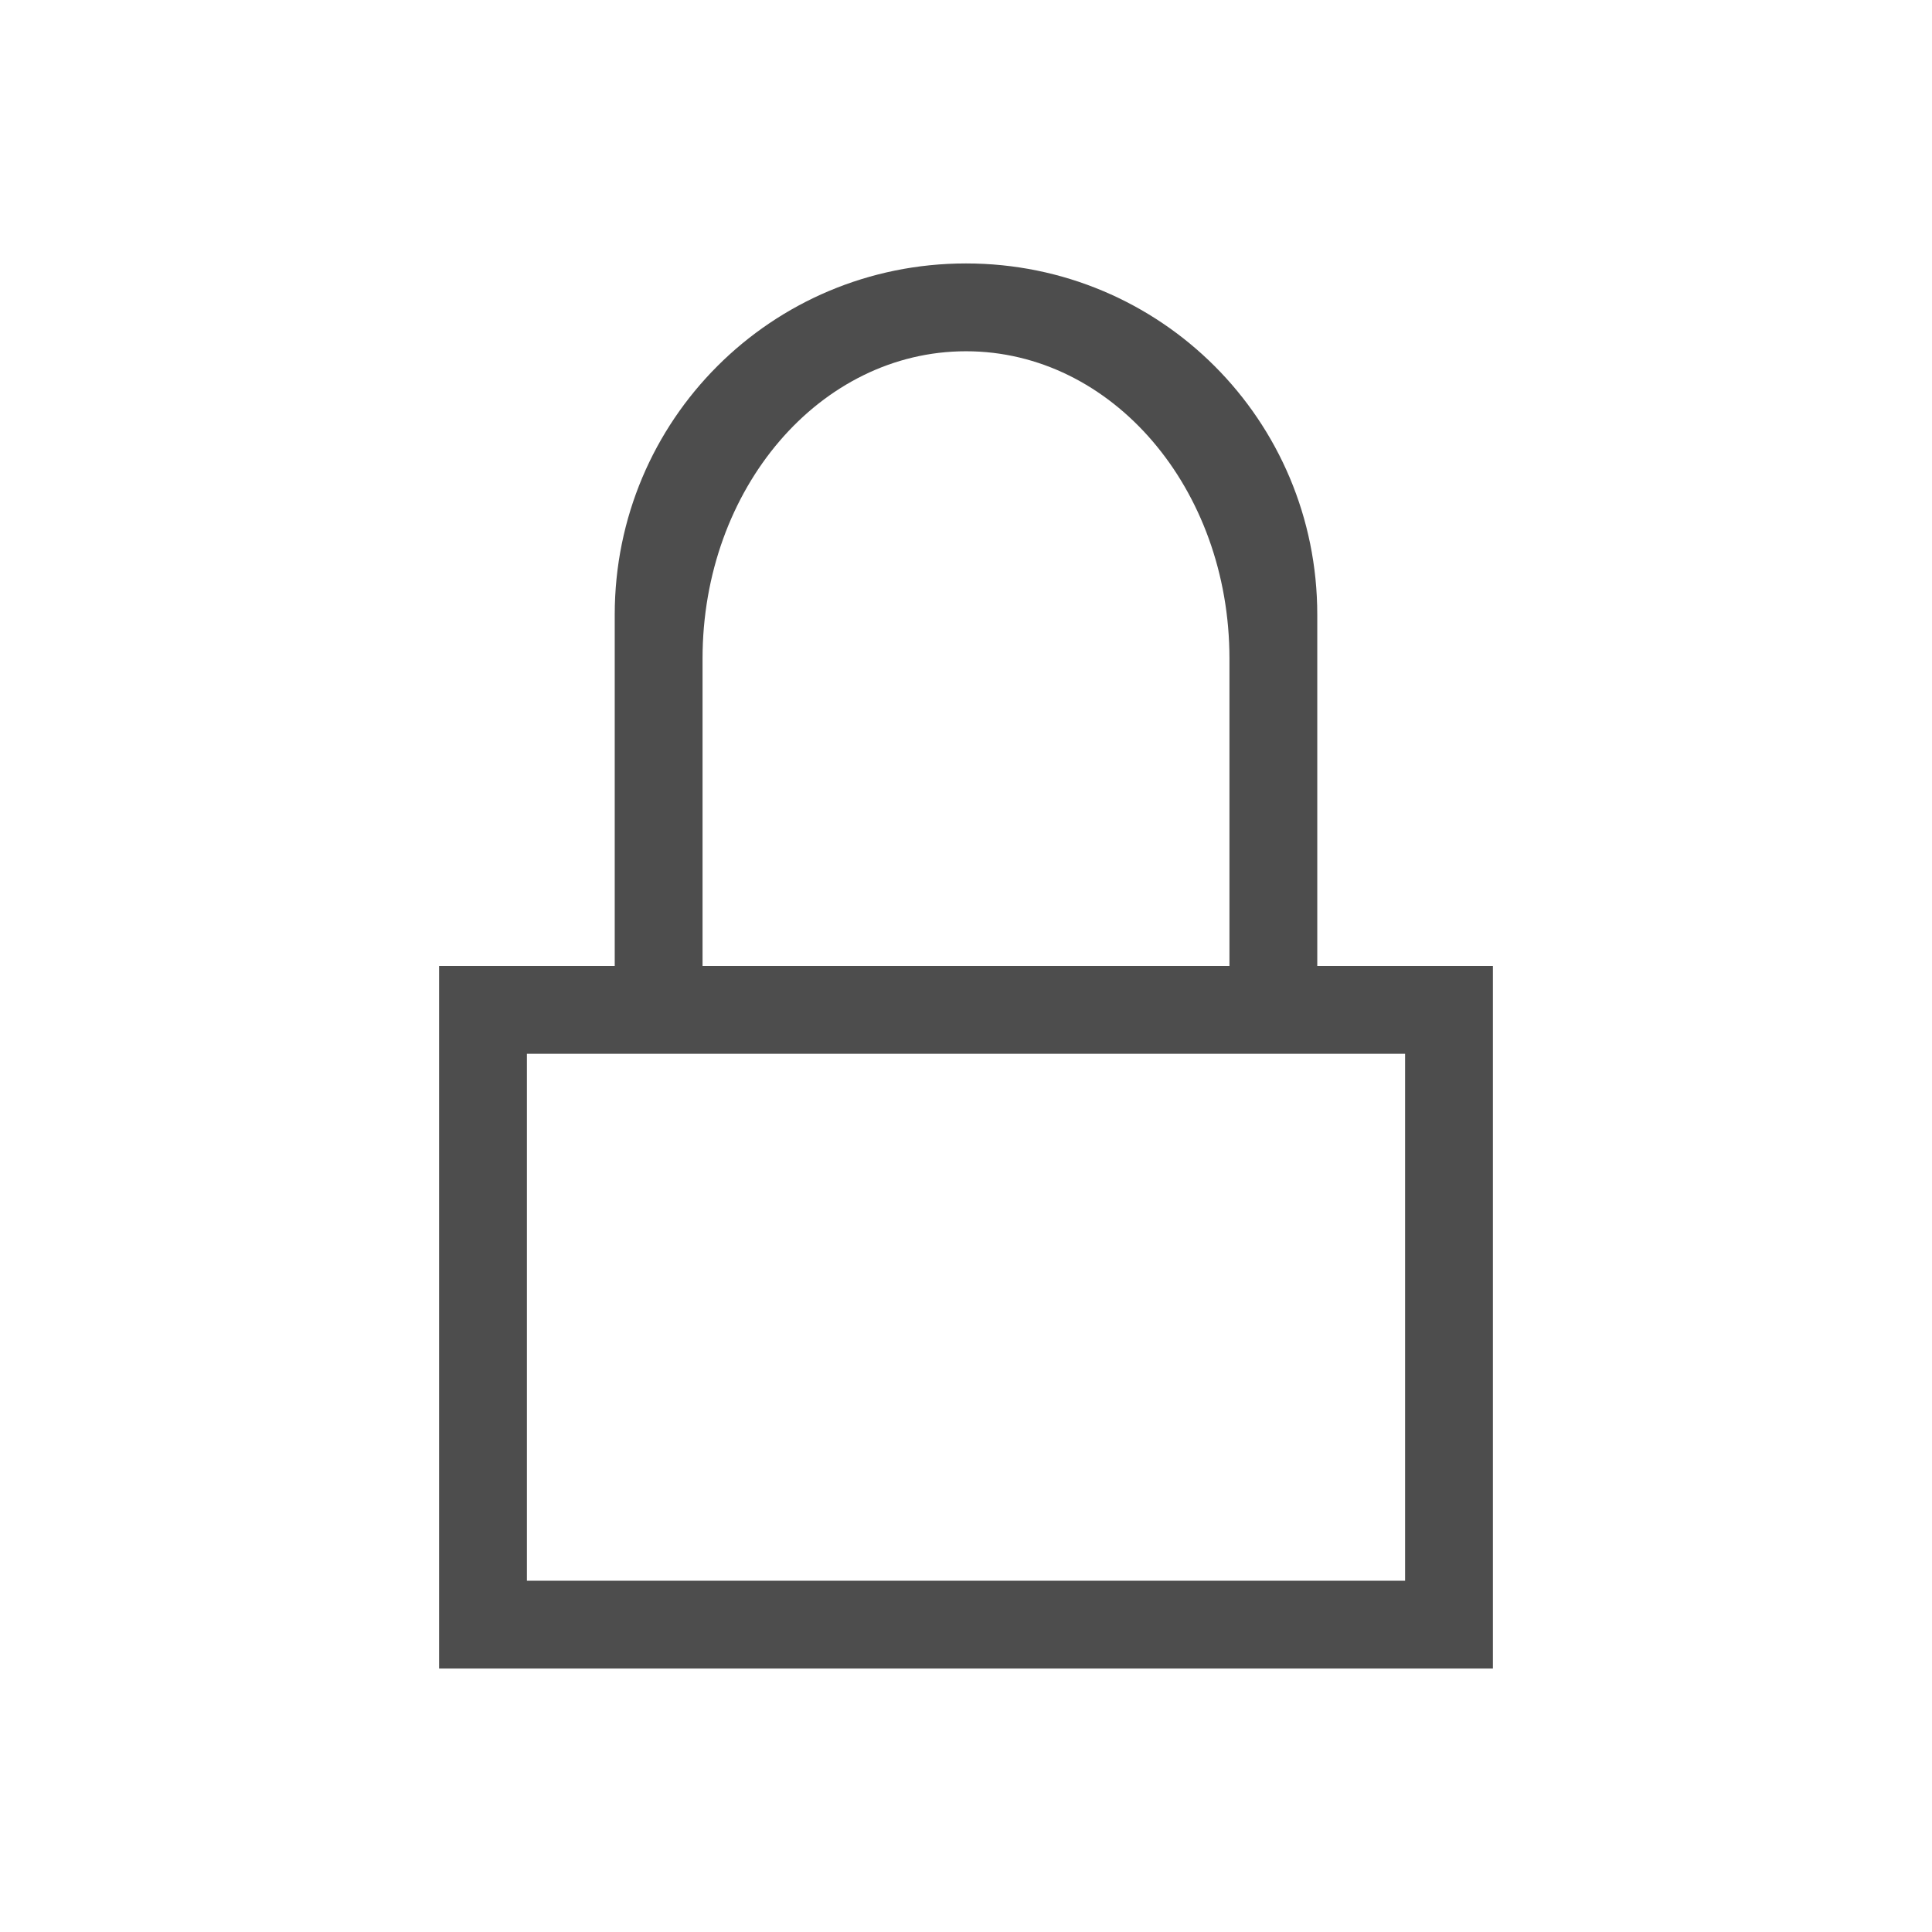
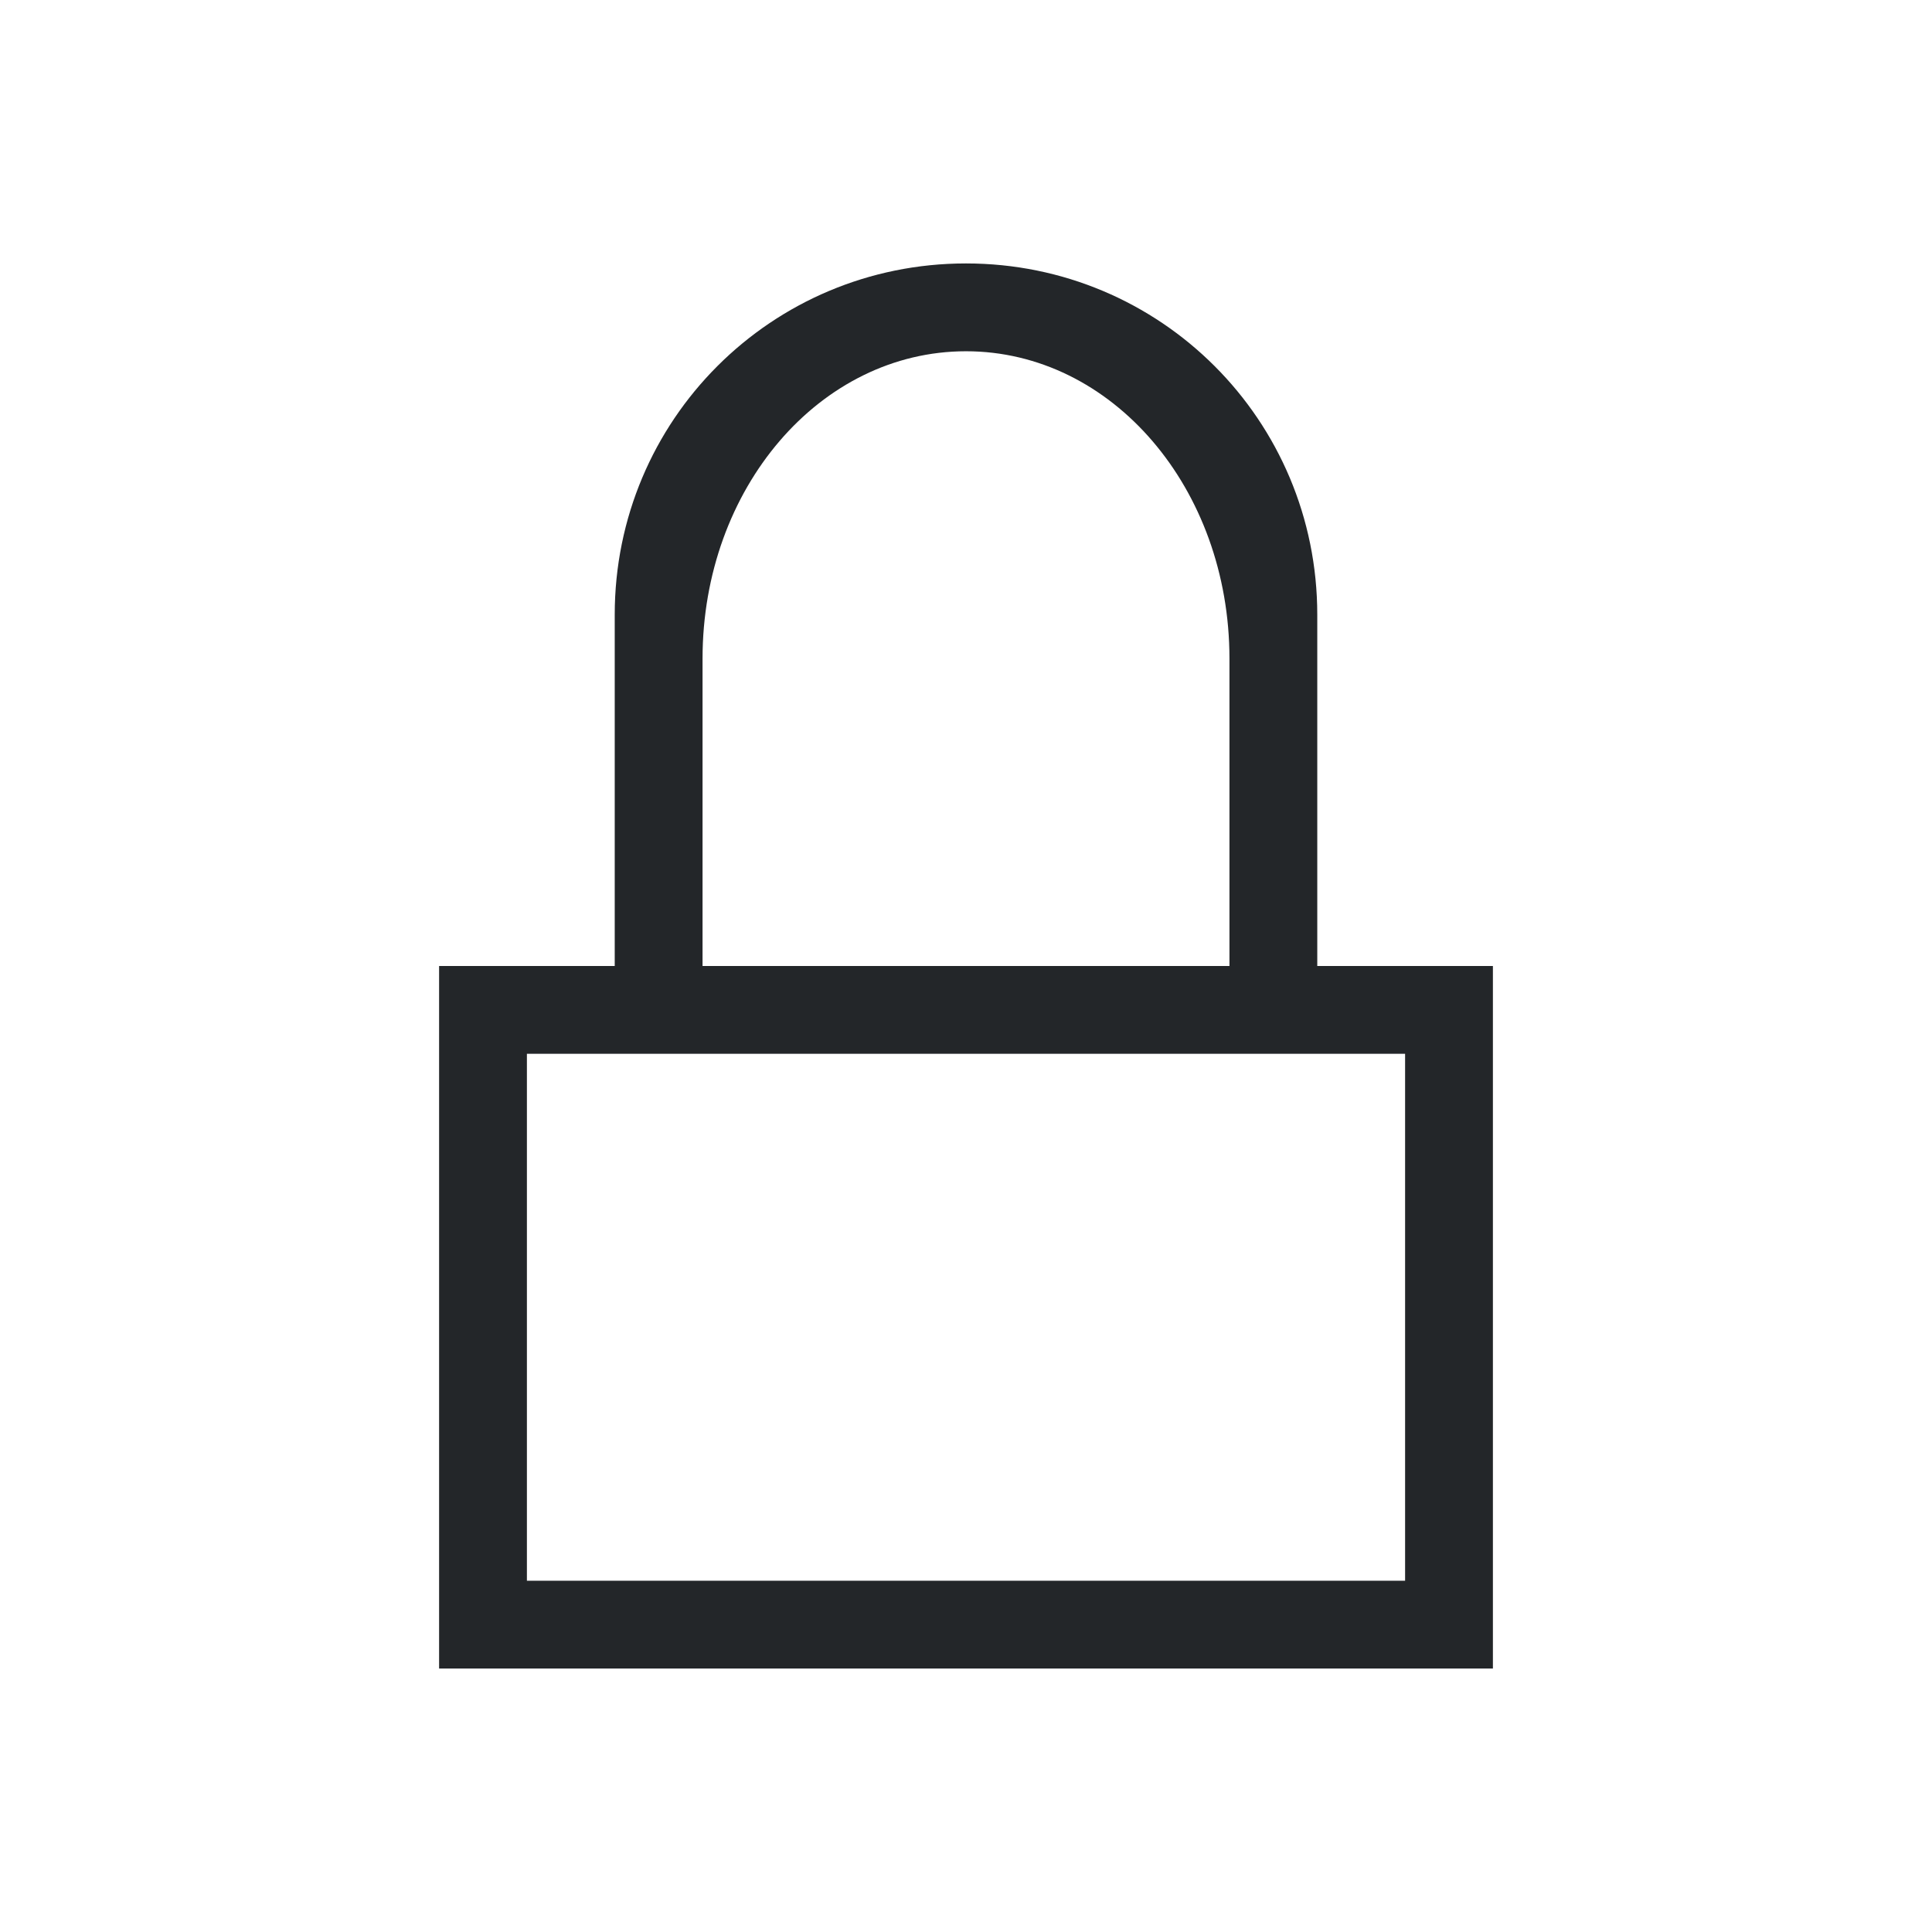
<svg xmlns="http://www.w3.org/2000/svg" width="22" height="22" id="svg3760" version="1.1">
  <defs id="defs3762" />
  <g id="layer1" transform="translate(-553.7225,-583.1193)">
    <g transform="translate(553.7225,-447.2429)" id="layer1-8">
-       <path id="rect4136" transform="translate(0,1030.362)" d="M 11,3 C 8.784,3 7,4.784 7,7 l 0,4 -2,0 0,1 0,7 1,0 10,0 1,0 0,-8 -1,0 -1,0 0,-4 C 15,4.784 13.216,3 11,3 Z m 0,1 c 1.662,0 3,1.561 3,3.5 L 14,11 8,11 8,7.5 C 8,5.561 9.338,4 11,4 Z m -5,8 10,0 0,6 -10,0 0,-6 z" style="opacity:1;fill:#4d4d4d;fill-opacity:1;stroke:none" />
+       <path id="rect4136" transform="translate(0,1030.362)" d="M 11,3 C 8.784,3 7,4.784 7,7 l 0,4 -2,0 0,1 0,7 1,0 10,0 1,0 0,-8 -1,0 -1,0 0,-4 C 15,4.784 13.216,3 11,3 Z m 0,1 c 1.662,0 3,1.561 3,3.5 L 14,11 8,11 8,7.5 C 8,5.561 9.338,4 11,4 Z m -5,8 10,0 0,6 -10,0 0,-6 z" style="opacity:1;fill:#232629;fill-opacity:1;stroke:none" />
    </g>
  </g>
</svg>
